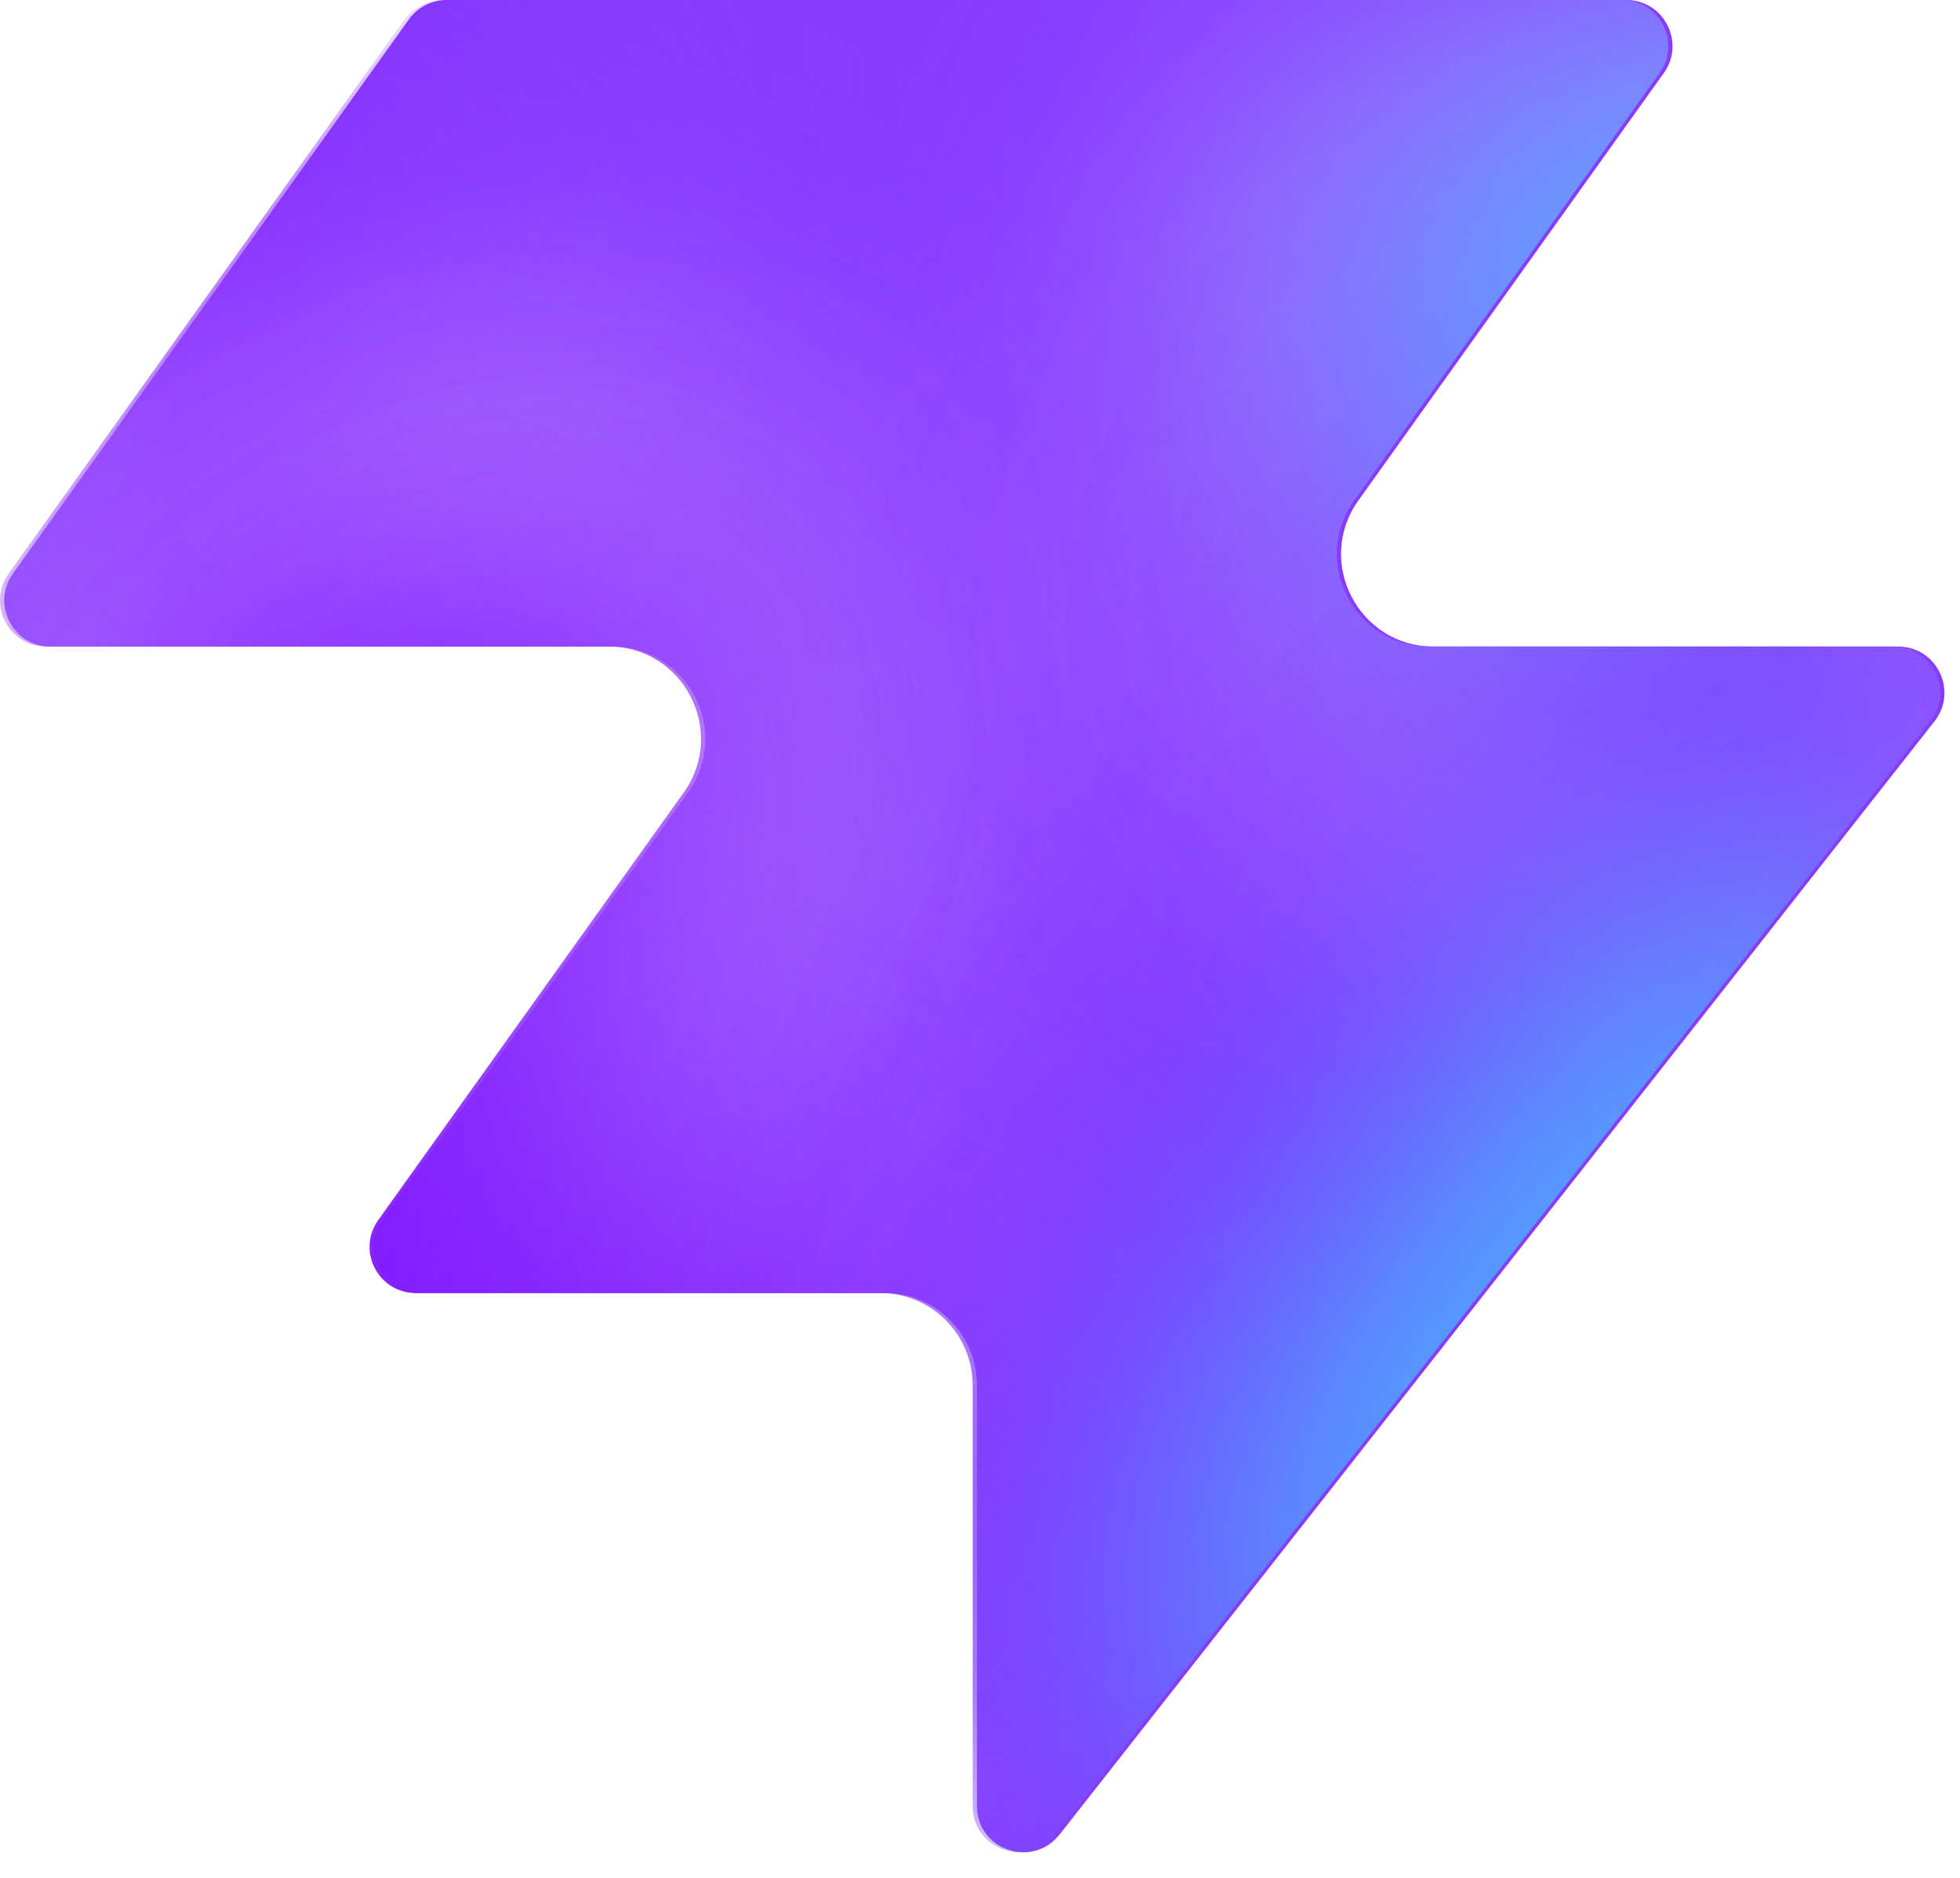
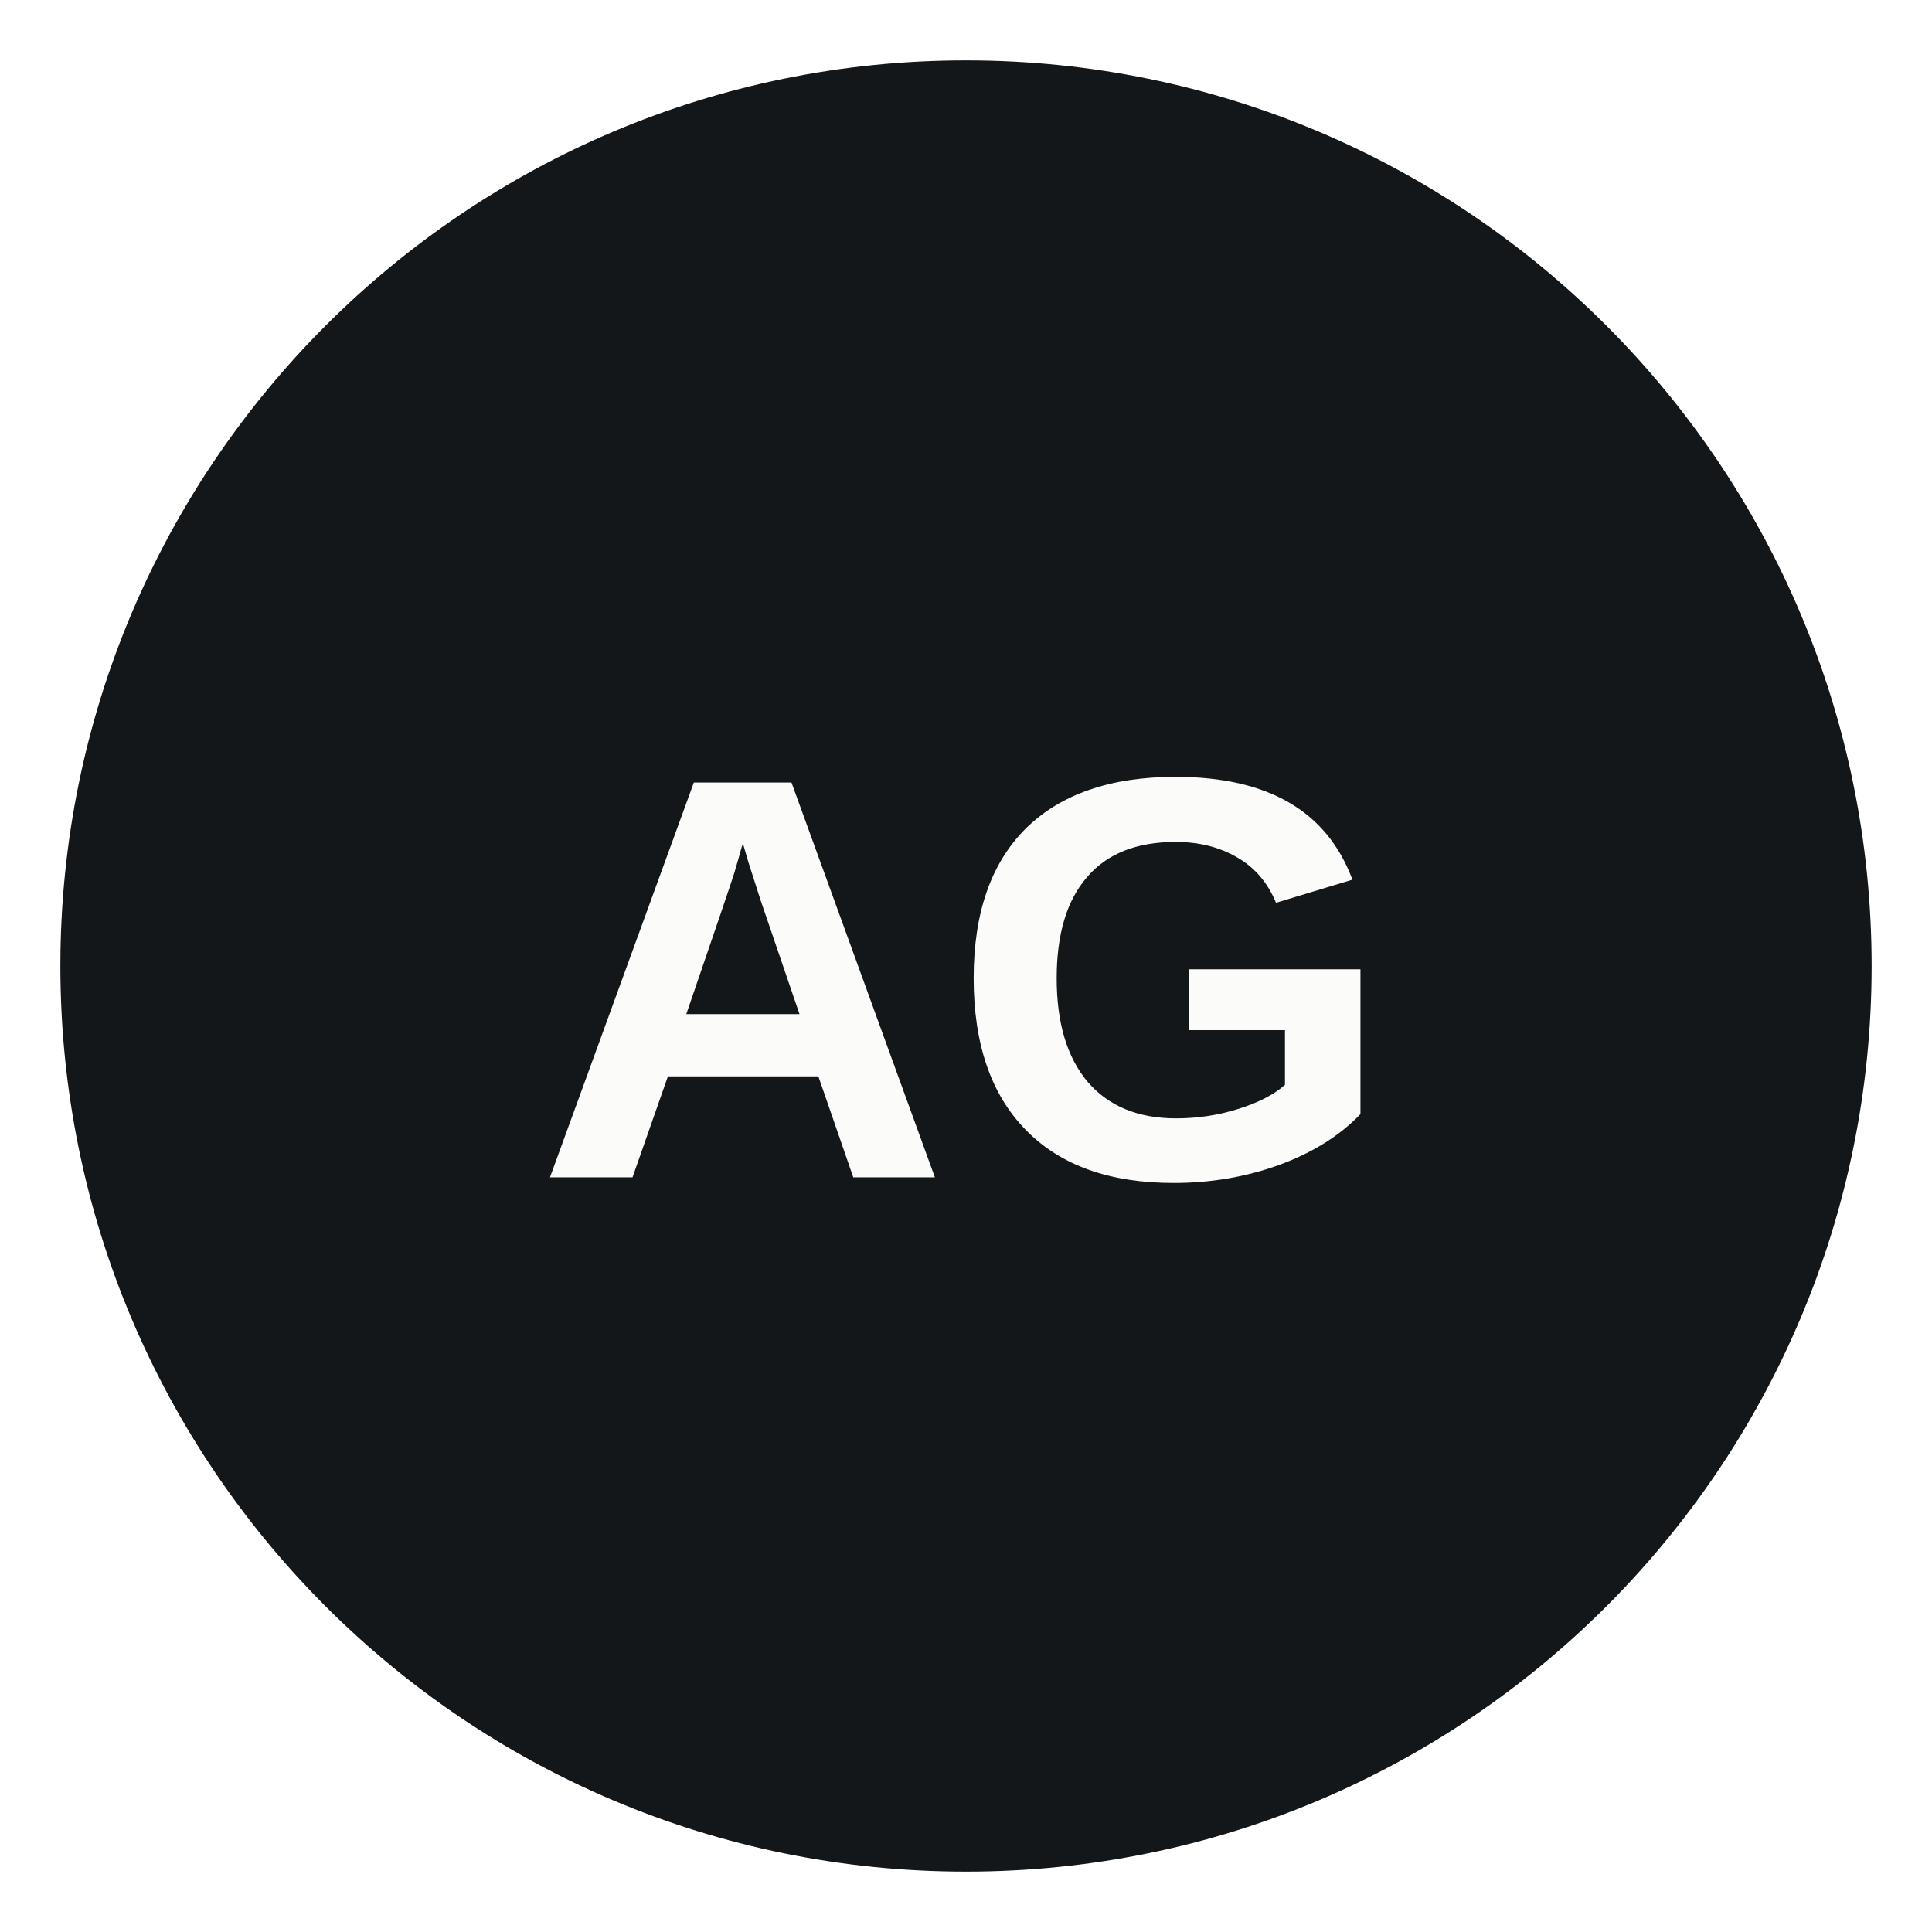
- <svg xmlns="http://www.w3.org/2000/svg" width="48" height="46" fill="none" viewBox="0 0 48 46">
-   <path fill="#863bff" d="M25.946 44.938c-.664.845-2.021.375-2.021-.698V33.937a2.26 2.26 0 0 0-2.262-2.262H10.287c-.92 0-1.456-1.04-.92-1.788l7.48-10.471c1.07-1.497 0-3.578-1.842-3.578H1.237c-.92 0-1.456-1.04-.92-1.788L10.013.474c.214-.297.556-.474.92-.474h28.894c.92 0 1.456 1.04.92 1.788l-7.48 10.471c-1.07 1.498 0 3.579 1.842 3.579h11.377c.943 0 1.473 1.088.89 1.83L25.947 44.94z" style="fill:#863bff;fill:color(display-p3 .525 .23 1);fill-opacity:1" />
-   <mask id="a" width="48" height="46" x="0" y="0" maskUnits="userSpaceOnUse" style="mask-type:alpha">
-     <path fill="#000" d="M25.842 44.938c-.664.844-2.021.375-2.021-.698V33.937a2.26 2.26 0 0 0-2.262-2.262H10.183c-.92 0-1.456-1.04-.92-1.788l7.48-10.471c1.07-1.498 0-3.579-1.842-3.579H1.133c-.92 0-1.456-1.04-.92-1.787L9.91.473c.214-.297.556-.474.92-.474h28.894c.92 0 1.456 1.04.92 1.788l-7.48 10.471c-1.07 1.498 0 3.578 1.842 3.578h11.377c.943 0 1.473 1.088.89 1.832L25.843 44.94z" style="fill:#000;fill-opacity:1" />
-   </mask>
-   <g mask="url(#a)">
-     <g filter="url(#b)">
-       <ellipse cx="5.508" cy="14.704" fill="#ede6ff" rx="5.508" ry="14.704" style="fill:#ede6ff;fill:color(display-p3 .927 .903 1);fill-opacity:1" transform="matrix(.00324 1 1 -.00324 -4.47 31.516)" />
-     </g>
-     <g filter="url(#c)">
-       <ellipse cx="10.399" cy="29.851" fill="#ede6ff" rx="10.399" ry="29.851" style="fill:#ede6ff;fill:color(display-p3 .927 .903 1);fill-opacity:1" transform="matrix(.00324 1 1 -.00324 -39.328 7.883)" />
-     </g>
-     <g filter="url(#d)">
-       <ellipse cx="5.508" cy="30.487" fill="#7e14ff" rx="5.508" ry="30.487" style="fill:#7e14ff;fill:color(display-p3 .492 .077 1);fill-opacity:1" transform="rotate(89.814 -25.913 -14.639)scale(1 -1)" />
-     </g>
-     <g filter="url(#e)">
-       <ellipse cx="5.508" cy="30.599" fill="#7e14ff" rx="5.508" ry="30.599" style="fill:#7e14ff;fill:color(display-p3 .492 .077 1);fill-opacity:1" transform="rotate(89.814 -32.644 -3.334)scale(1 -1)" />
-     </g>
-     <g filter="url(#f)">
-       <ellipse cx="5.508" cy="30.599" fill="#7e14ff" rx="5.508" ry="30.599" style="fill:#7e14ff;fill:color(display-p3 .492 .077 1);fill-opacity:1" transform="matrix(.00324 1 1 -.00324 -34.34 30.47)" />
-     </g>
-     <g filter="url(#g)">
-       <ellipse cx="14.072" cy="22.078" fill="#ede6ff" rx="14.072" ry="22.078" style="fill:#ede6ff;fill:color(display-p3 .927 .903 1);fill-opacity:1" transform="rotate(93.35 24.506 48.493)scale(-1 1)" />
-     </g>
-     <g filter="url(#h)">
-       <ellipse cx="3.47" cy="21.501" fill="#7e14ff" rx="3.47" ry="21.501" style="fill:#7e14ff;fill:color(display-p3 .492 .077 1);fill-opacity:1" transform="rotate(89.009 28.708 47.59)scale(-1 1)" />
-     </g>
-     <g filter="url(#i)">
-       <ellipse cx="3.47" cy="21.501" fill="#7e14ff" rx="3.47" ry="21.501" style="fill:#7e14ff;fill:color(display-p3 .492 .077 1);fill-opacity:1" transform="rotate(89.009 28.708 47.59)scale(-1 1)" />
-     </g>
-     <g filter="url(#j)">
-       <ellipse cx=".387" cy="8.972" fill="#7e14ff" rx="4.407" ry="29.108" style="fill:#7e14ff;fill:color(display-p3 .492 .077 1);fill-opacity:1" transform="rotate(39.51 .387 8.972)" />
-     </g>
-     <g filter="url(#k)">
-       <ellipse cx="47.523" cy="-6.092" fill="#7e14ff" rx="4.407" ry="29.108" style="fill:#7e14ff;fill:color(display-p3 .492 .077 1);fill-opacity:1" transform="rotate(37.892 47.523 -6.092)" />
-     </g>
-     <g filter="url(#l)">
-       <ellipse cx="41.412" cy="6.333" fill="#47bfff" rx="5.971" ry="9.665" style="fill:#47bfff;fill:color(display-p3 .28 .748 1);fill-opacity:1" transform="rotate(37.892 41.412 6.333)" />
-     </g>
-     <g filter="url(#m)">
-       <ellipse cx="-1.879" cy="38.332" fill="#7e14ff" rx="4.407" ry="29.108" style="fill:#7e14ff;fill:color(display-p3 .492 .077 1);fill-opacity:1" transform="rotate(37.892 -1.88 38.332)" />
-     </g>
-     <g filter="url(#n)">
-       <ellipse cx="-1.879" cy="38.332" fill="#7e14ff" rx="4.407" ry="29.108" style="fill:#7e14ff;fill:color(display-p3 .492 .077 1);fill-opacity:1" transform="rotate(37.892 -1.88 38.332)" />
-     </g>
-     <g filter="url(#o)">
-       <ellipse cx="35.651" cy="29.907" fill="#7e14ff" rx="4.407" ry="29.108" style="fill:#7e14ff;fill:color(display-p3 .492 .077 1);fill-opacity:1" transform="rotate(37.892 35.651 29.907)" />
-     </g>
-     <g filter="url(#p)">
-       <ellipse cx="38.418" cy="32.4" fill="#47bfff" rx="5.971" ry="15.297" style="fill:#47bfff;fill:color(display-p3 .28 .748 1);fill-opacity:1" transform="rotate(37.892 38.418 32.4)" />
-     </g>
-   </g>
-   <defs>
-     <filter id="b" width="60.045" height="41.654" x="-19.77" y="16.149" color-interpolation-filters="sRGB" filterUnits="userSpaceOnUse">
-       <feFlood flood-opacity="0" result="BackgroundImageFix" />
-       <feBlend in="SourceGraphic" in2="BackgroundImageFix" result="shape" />
-       <feGaussianBlur result="effect1_foregroundBlur_2002_17158" stdDeviation="7.659" />
-     </filter>
-     <filter id="c" width="90.34" height="51.437" x="-54.613" y="-7.533" color-interpolation-filters="sRGB" filterUnits="userSpaceOnUse">
-       <feFlood flood-opacity="0" result="BackgroundImageFix" />
-       <feBlend in="SourceGraphic" in2="BackgroundImageFix" result="shape" />
-       <feGaussianBlur result="effect1_foregroundBlur_2002_17158" stdDeviation="7.659" />
-     </filter>
-     <filter id="d" width="79.355" height="29.4" x="-49.64" y="2.03" color-interpolation-filters="sRGB" filterUnits="userSpaceOnUse">
-       <feFlood flood-opacity="0" result="BackgroundImageFix" />
-       <feBlend in="SourceGraphic" in2="BackgroundImageFix" result="shape" />
-       <feGaussianBlur result="effect1_foregroundBlur_2002_17158" stdDeviation="4.596" />
-     </filter>
-     <filter id="e" width="79.579" height="29.4" x="-45.045" y="20.029" color-interpolation-filters="sRGB" filterUnits="userSpaceOnUse">
-       <feFlood flood-opacity="0" result="BackgroundImageFix" />
-       <feBlend in="SourceGraphic" in2="BackgroundImageFix" result="shape" />
-       <feGaussianBlur result="effect1_foregroundBlur_2002_17158" stdDeviation="4.596" />
-     </filter>
-     <filter id="f" width="79.579" height="29.4" x="-43.513" y="21.178" color-interpolation-filters="sRGB" filterUnits="userSpaceOnUse">
-       <feFlood flood-opacity="0" result="BackgroundImageFix" />
-       <feBlend in="SourceGraphic" in2="BackgroundImageFix" result="shape" />
-       <feGaussianBlur result="effect1_foregroundBlur_2002_17158" stdDeviation="4.596" />
-     </filter>
-     <filter id="g" width="74.749" height="58.852" x="15.756" y="-17.901" color-interpolation-filters="sRGB" filterUnits="userSpaceOnUse">
-       <feFlood flood-opacity="0" result="BackgroundImageFix" />
-       <feBlend in="SourceGraphic" in2="BackgroundImageFix" result="shape" />
-       <feGaussianBlur result="effect1_foregroundBlur_2002_17158" stdDeviation="7.659" />
-     </filter>
-     <filter id="h" width="61.377" height="25.362" x="23.548" y="2.284" color-interpolation-filters="sRGB" filterUnits="userSpaceOnUse">
-       <feFlood flood-opacity="0" result="BackgroundImageFix" />
-       <feBlend in="SourceGraphic" in2="BackgroundImageFix" result="shape" />
-       <feGaussianBlur result="effect1_foregroundBlur_2002_17158" stdDeviation="4.596" />
-     </filter>
-     <filter id="i" width="61.377" height="25.362" x="23.548" y="2.284" color-interpolation-filters="sRGB" filterUnits="userSpaceOnUse">
-       <feFlood flood-opacity="0" result="BackgroundImageFix" />
-       <feBlend in="SourceGraphic" in2="BackgroundImageFix" result="shape" />
-       <feGaussianBlur result="effect1_foregroundBlur_2002_17158" stdDeviation="4.596" />
-     </filter>
-     <filter id="j" width="56.045" height="63.649" x="-27.636" y="-22.853" color-interpolation-filters="sRGB" filterUnits="userSpaceOnUse">
-       <feFlood flood-opacity="0" result="BackgroundImageFix" />
-       <feBlend in="SourceGraphic" in2="BackgroundImageFix" result="shape" />
-       <feGaussianBlur result="effect1_foregroundBlur_2002_17158" stdDeviation="4.596" />
-     </filter>
-     <filter id="k" width="54.814" height="64.646" x="20.116" y="-38.415" color-interpolation-filters="sRGB" filterUnits="userSpaceOnUse">
-       <feFlood flood-opacity="0" result="BackgroundImageFix" />
-       <feBlend in="SourceGraphic" in2="BackgroundImageFix" result="shape" />
-       <feGaussianBlur result="effect1_foregroundBlur_2002_17158" stdDeviation="4.596" />
-     </filter>
-     <filter id="l" width="33.541" height="35.313" x="24.641" y="-11.323" color-interpolation-filters="sRGB" filterUnits="userSpaceOnUse">
-       <feFlood flood-opacity="0" result="BackgroundImageFix" />
-       <feBlend in="SourceGraphic" in2="BackgroundImageFix" result="shape" />
-       <feGaussianBlur result="effect1_foregroundBlur_2002_17158" stdDeviation="4.596" />
-     </filter>
-     <filter id="m" width="54.814" height="64.646" x="-29.286" y="6.009" color-interpolation-filters="sRGB" filterUnits="userSpaceOnUse">
-       <feFlood flood-opacity="0" result="BackgroundImageFix" />
-       <feBlend in="SourceGraphic" in2="BackgroundImageFix" result="shape" />
-       <feGaussianBlur result="effect1_foregroundBlur_2002_17158" stdDeviation="4.596" />
-     </filter>
-     <filter id="n" width="54.814" height="64.646" x="-29.286" y="6.009" color-interpolation-filters="sRGB" filterUnits="userSpaceOnUse">
-       <feFlood flood-opacity="0" result="BackgroundImageFix" />
-       <feBlend in="SourceGraphic" in2="BackgroundImageFix" result="shape" />
-       <feGaussianBlur result="effect1_foregroundBlur_2002_17158" stdDeviation="4.596" />
-     </filter>
-     <filter id="o" width="54.814" height="64.646" x="8.244" y="-2.416" color-interpolation-filters="sRGB" filterUnits="userSpaceOnUse">
-       <feFlood flood-opacity="0" result="BackgroundImageFix" />
-       <feBlend in="SourceGraphic" in2="BackgroundImageFix" result="shape" />
-       <feGaussianBlur result="effect1_foregroundBlur_2002_17158" stdDeviation="4.596" />
-     </filter>
-     <filter id="p" width="39.409" height="43.623" x="18.713" y="10.588" color-interpolation-filters="sRGB" filterUnits="userSpaceOnUse">
-       <feFlood flood-opacity="0" result="BackgroundImageFix" />
-       <feBlend in="SourceGraphic" in2="BackgroundImageFix" result="shape" />
-       <feGaussianBlur result="effect1_foregroundBlur_2002_17158" stdDeviation="4.596" />
-     </filter>
-   </defs>
+ <svg xmlns="http://www.w3.org/2000/svg" viewBox="0 0 64 64">
+   <circle cx="32" cy="32" r="30" fill="#14171a" />
+   <text x="32" y="39" fill="#fbfbfa" font-family="Arial, sans-serif" font-size="19" font-weight="700" text-anchor="middle">AG</text>
</svg>
